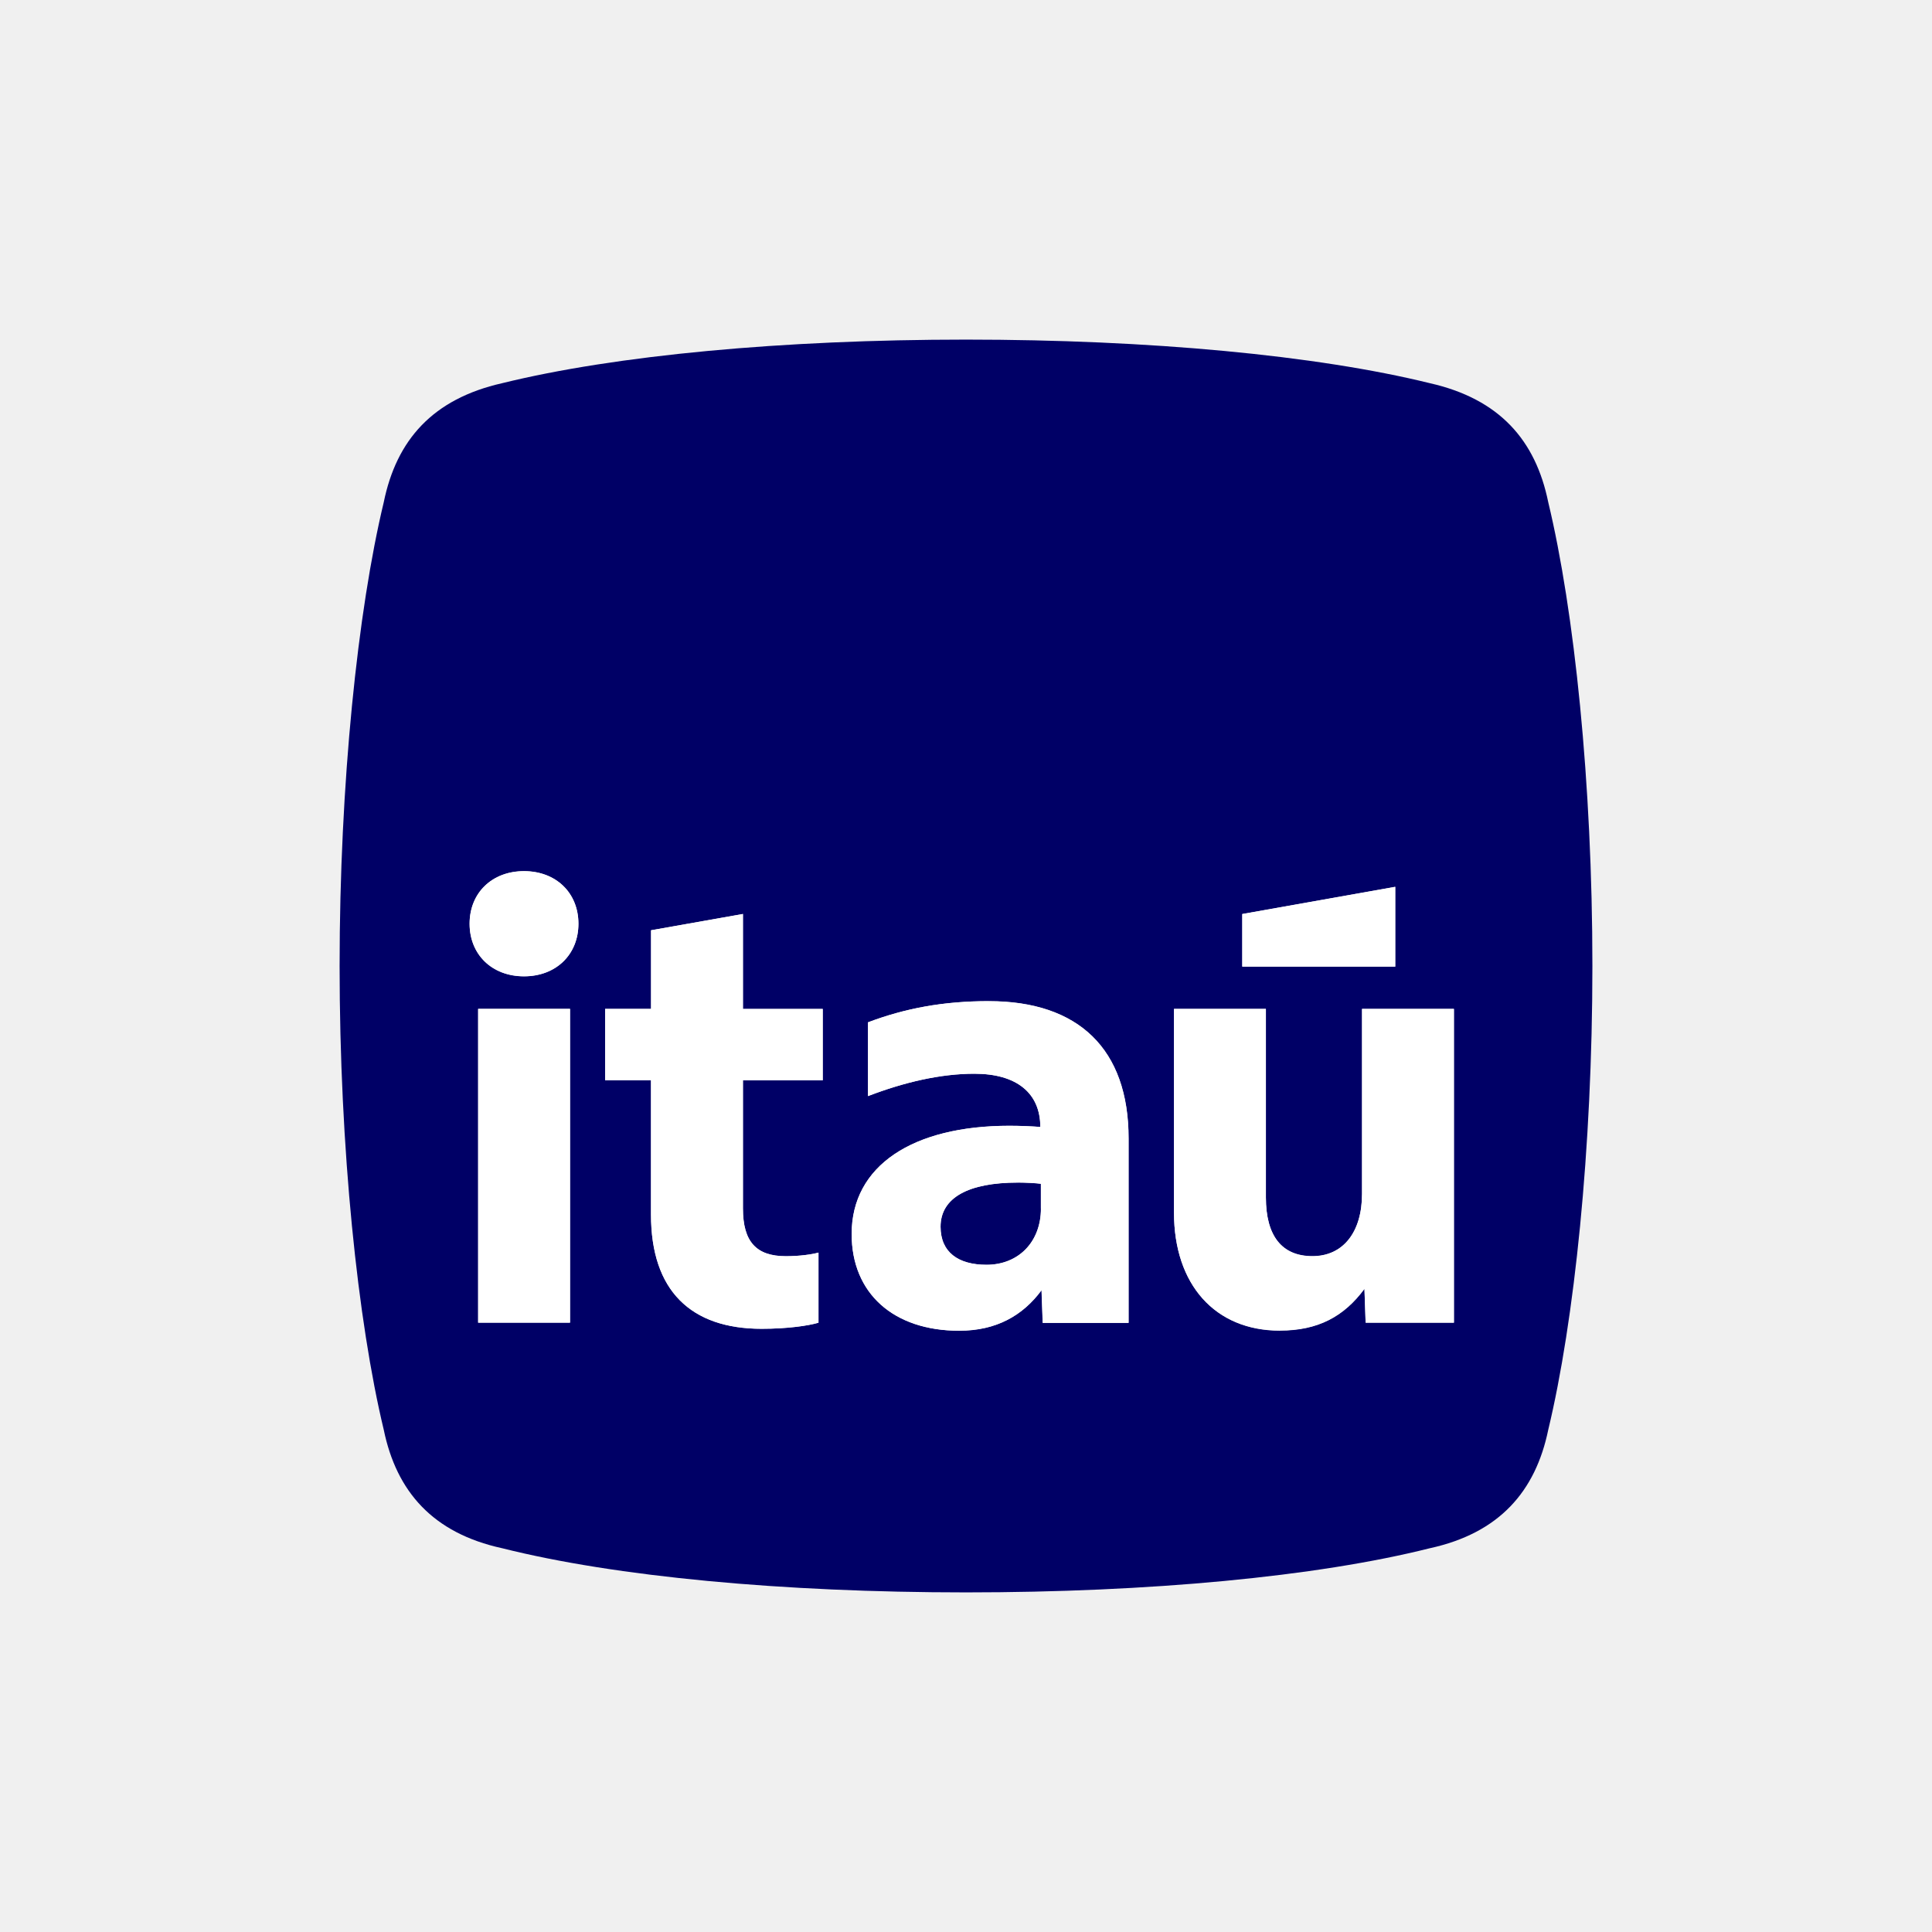
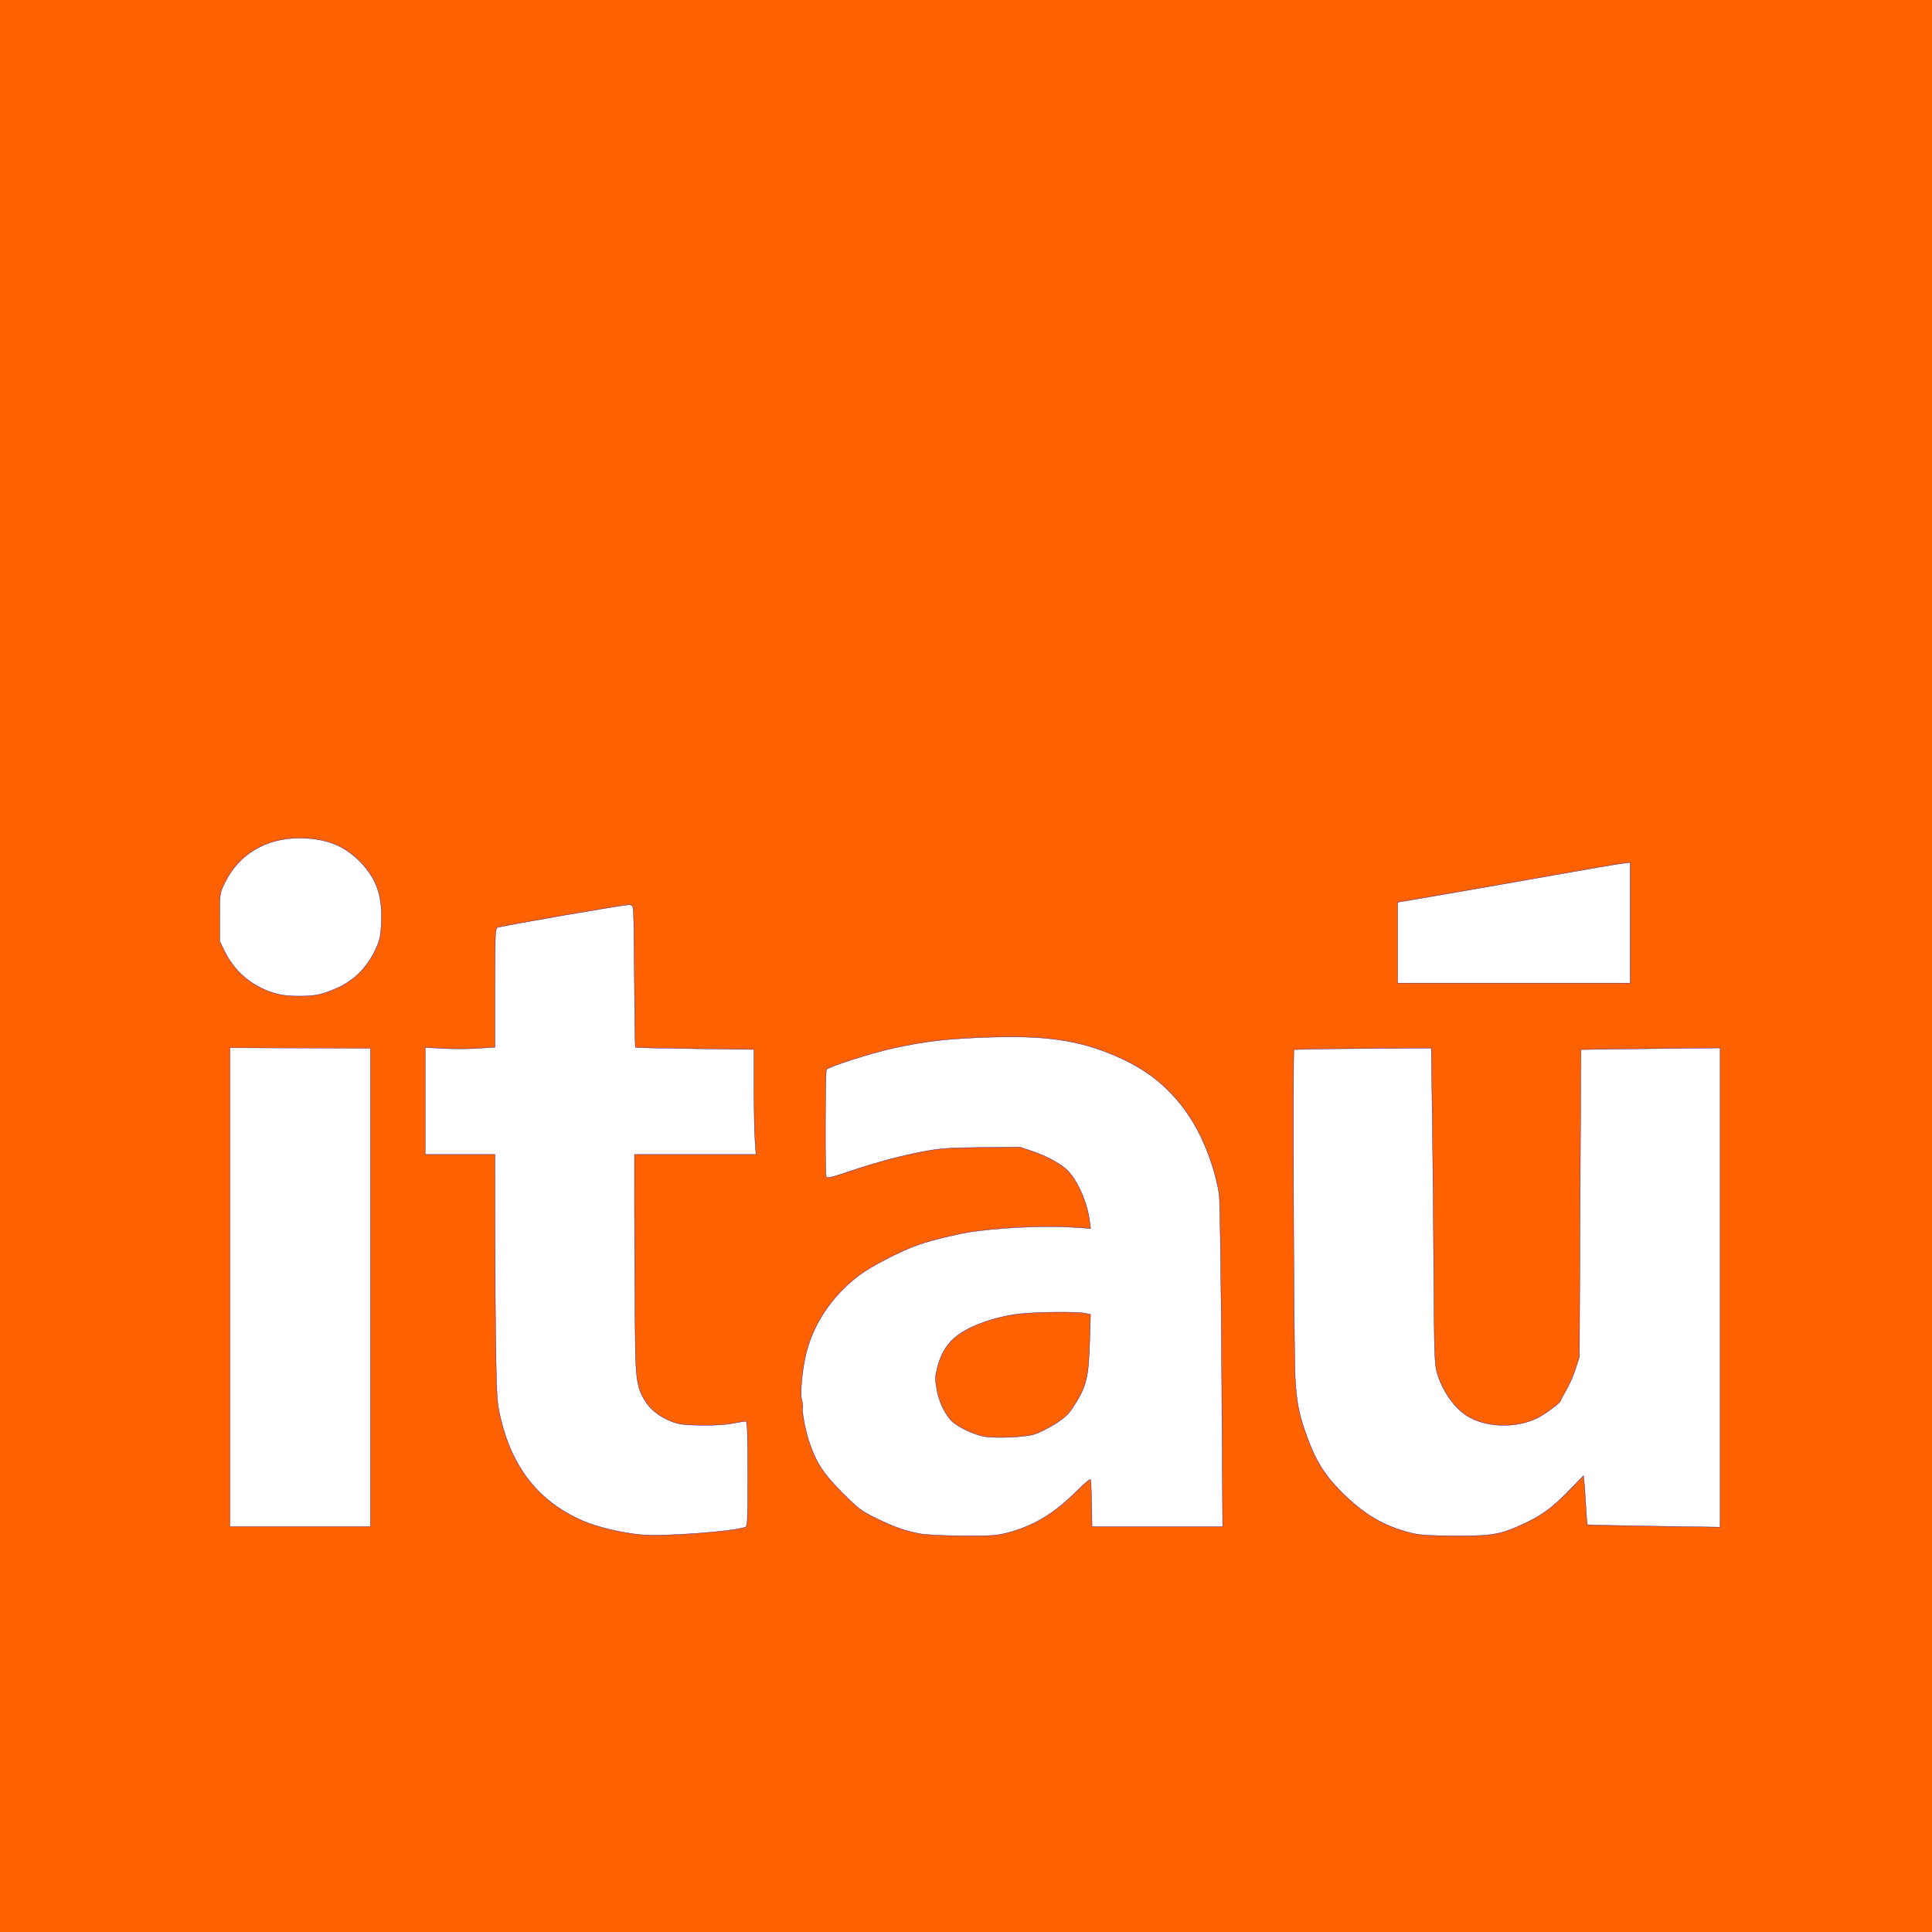
- <svg xmlns="http://www.w3.org/2000/svg" width="512" height="512" viewBox="0 0 512 512" fill="none">
-   <g clip-path="url(#clip0_25283_1048)">
-     <path d="M133.103 410.302C114.679 406.298 105.061 395.241 101.698 378.897C94.802 350.214 90 304.389 90 256C90 207.611 94.802 161.786 101.698 133.103C105.061 116.603 114.679 105.702 133.103 101.542C163.068 94.161 207.454 90 256 90C304.546 90 348.931 94.161 378.897 101.542C397.321 105.702 406.939 116.603 410.302 133.103C417.198 161.786 422 207.454 422 256C422 304.546 417.198 350.214 410.302 378.897C406.939 395.241 397.321 406.298 378.897 410.302C348.931 417.839 304.546 422 256 422C207.454 422 163.068 417.839 133.103 410.302ZM138.874 258.722C147.366 258.722 153.294 252.951 153.294 244.786C153.294 236.621 147.366 230.851 138.874 230.851C130.381 230.851 124.454 236.621 124.454 244.786C124.454 252.951 130.381 258.722 138.874 258.722ZM151.057 350.542V267.385H126.705V350.542H151.057ZM172.53 286.293V321.859C172.53 342.049 183.102 352.138 201.854 352.138C208.58 352.138 214.194 351.34 216.915 350.527V331.947C215.148 332.431 211.942 332.901 208.266 332.901C200.415 332.901 196.895 329.054 196.895 320.248V286.279H218.041V267.371H196.895V242.207L172.544 246.524V267.356H160.375V286.265H172.544L172.53 286.293ZM254.247 352.636C264.022 352.636 271.075 348.632 276.034 341.907L276.347 350.556H299.103V301.682C299.103 277.972 285.809 265.305 262.084 265.305C249.916 265.305 239.813 267.228 230.038 270.919V290.468C239.656 286.778 249.26 284.541 258.237 284.541C269.451 284.541 275.706 289.67 275.706 298.647C273.783 298.49 270.577 298.334 267.527 298.334C241.894 298.334 225.707 308.906 225.707 327.017C225.707 342.719 236.764 352.65 254.233 352.65L254.247 352.636ZM269.793 313.38C271.717 313.38 274.766 313.537 275.877 313.708V320.277C275.877 329.097 269.95 335.181 261.457 335.181C253.92 335.181 249.275 331.819 249.275 325.093C249.275 317.399 256.641 313.395 269.779 313.395L269.793 313.38ZM339.171 352.636C349.259 352.636 356.156 348.946 361.599 341.579L361.912 350.556H385.309V267.399H360.958V316.43C360.958 326.518 355.985 332.93 347.82 332.93C339.655 332.93 335.481 327.487 335.481 317.384V267.399H311.129V321.403C311.129 340.468 322.03 352.65 339.171 352.65V352.636ZM369.778 256.171V235.026L329.239 242.236V256.171H369.778Z" fill="#000066" />
-     <path d="M138.865 258.746C147.358 258.746 153.285 252.975 153.285 244.81C153.285 236.646 147.358 230.875 138.865 230.875C130.373 230.875 124.445 236.646 124.445 244.81C124.445 252.975 130.373 258.746 138.865 258.746Z" fill="white" />
-     <path d="M151.07 267.344H126.719V350.501H151.07V267.344Z" fill="white" />
-     <path d="M172.514 286.305V321.87C172.514 342.061 183.086 352.149 201.838 352.149C208.563 352.149 214.178 351.351 216.899 350.539V331.958C215.132 332.443 211.926 332.913 208.25 332.913C200.399 332.913 196.879 329.066 196.879 320.26V286.291H218.025V267.382H196.879V242.219L172.528 246.536V267.368H160.359V286.276H172.528L172.514 286.305Z" fill="white" />
-     <path d="M262.065 265.32C249.896 265.32 239.794 267.244 230.019 270.934V290.484C239.637 286.793 249.241 284.556 258.218 284.556C269.432 284.556 275.687 289.686 275.687 298.663C273.763 298.506 270.557 298.349 267.508 298.349C241.874 298.349 225.688 308.922 225.688 327.032C225.688 342.735 236.745 352.666 254.214 352.666C263.989 352.666 271.042 348.662 276 341.937L276.314 350.586H299.069V301.712C299.069 278.002 285.775 265.335 262.051 265.335L262.065 265.32ZM275.844 320.278C275.844 329.099 269.916 335.183 261.424 335.183C253.886 335.183 249.241 331.82 249.241 325.095C249.241 317.4 256.608 313.396 269.745 313.396C271.669 313.396 274.718 313.553 275.829 313.724V320.293L275.844 320.278Z" fill="white" />
-     <path d="M339.159 352.581C349.247 352.581 356.144 348.89 361.587 341.524L361.9 350.501H385.297V267.344H360.946V316.374C360.946 326.463 355.973 332.875 347.808 332.875C339.644 332.875 335.469 327.431 335.469 317.329V267.344H311.117V321.347C311.117 340.412 322.018 352.595 339.159 352.595V352.581Z" fill="white" />
-     <path d="M369.734 256.153V235.008L329.195 242.218V256.153H369.734Z" fill="white" />
+ <svg xmlns="http://www.w3.org/2000/svg" width="26.467mm" height="26.467mm" viewBox="0 0 100.031 100.031" version="1.1" id="svg1" xml:space="preserve">
+   <defs id="defs1" />
+   <g id="g9-8-6-4-6" style="display:inline" transform="matrix(0.9676201,0,0,0.9676201,-252.649,-24.35656)">
+     <rect style="fill:#fe6100;fill-opacity:1;stroke:none;stroke-opacity:1" id="rect1-5-2-2-8-3-1" width="103.378" height="103.378" x="261.104" y="25.172" ry="6.6953231e-07" />
+     <g id="g1" transform="matrix(0.0521448,0,0,0.0521448,259.4164,24.08674)">
+       <path style="fill:#ffffff;stroke:#160096;stroke-width:0.225" d="m 268.378,1341.609 -1.7e-4,-245.591 72.018,0.298 72.018,0.298 V 1341.907 1587.2 H 340.396 268.378 Z" id="path9" />
+       <path style="fill:#ffffff;stroke:#160096;stroke-width:0.318" d="m 316.569,1040.762 c -24.005,-6.475 -42.882,-21.775 -53.515,-43.375 l -5.251,-10.666 v -24.7 c 0,-24.677 0.005,-24.709 5.214,-35.359 14.278,-29.191 41.982,-45.834 76.29,-45.834 27.04,0 46.21,7.413 62.588,24.203 17.036,17.464 23.24,35.667 21.74,63.783 -0.719,13.472 -1.57,17.136 -6.298,27.091 -8.18,17.224 -21.091,30.383 -37.269,37.985 -7.151,3.36 -16.738,6.818 -21.303,7.684 -11.549,2.19 -32.565,1.785 -42.196,-0.813 z" id="path10-5" />
+       <path style="fill:#ffffff;stroke:#160096;stroke-width:0.318" d="m 690.658,1595.728 c -19.817,-1.765 -45.835,-7.941 -60.472,-14.356 -44.77,-19.62 -72.026,-53.8 -84.238,-105.641 -3.517,-14.931 -3.949,-20.882 -4.718,-64.974 -0.466,-26.695 -0.872,-83.806 -0.902,-126.912 l -0.055,-78.375 h -35.806 -35.806 v -54.889 -54.889 l 18.699,1.002 c 10.284,0.551 26.397,0.476 35.806,-0.167 l 17.107,-1.169 v -61.008 c 0,-56.728 0.195,-61.065 2.785,-61.831 8.01,-2.368 128.619,-23.262 134.279,-23.262 3.477,0 4.332,0.846 4.922,4.868 0.393,2.678 0.887,35.435 1.097,72.794 0.21,37.359 0.682,68.225 1.049,68.591 0.366,0.366 27.883,1.007 61.147,1.424 l 60.481,0.758 0.008,38.372 c 0.005,21.105 0.471,45.354 1.036,53.888 l 1.027,15.516 h -62.304 -62.304 l -0.042,9.15 c -0.192,41.518 0.432,171.773 0.919,192.054 0.725,30.14 2.337,39.025 9.138,50.354 6.046,10.072 15.091,17.357 27.729,22.331 7.646,3.009 12.707,3.685 29.929,3.995 12.888,0.232 25.227,-0.484 32.623,-1.895 6.543,-1.248 12.791,-2.269 13.885,-2.27 1.552,0 1.989,11.858 1.989,53.998 0,50.031 -0.205,54.065 -2.785,54.883 -14.497,4.596 -84.191,9.621 -106.225,7.659 z" id="path11" />
+       <path style="fill:#ffffff;stroke:#160096;stroke-width:0.318" d="m 974.899,1594.407 c -15.456,-3.226 -24.858,-6.587 -43.147,-15.424 -15.404,-7.443 -18.149,-9.512 -35.134,-26.484 -19.749,-19.733 -27.377,-31.672 -34.637,-54.216 -3.616,-11.228 -7.177,-31.221 -5.922,-33.252 0.429,-0.694 0.004,-4.059 -0.944,-7.478 -1.924,-6.941 0.265,-30.756 4.374,-47.592 7.609,-31.172 26.787,-59.559 54.318,-80.401 12.658,-9.582 42.469,-24.96 61.038,-31.486 13.982,-4.914 43.672,-11.979 58.062,-13.816 37.161,-4.745 79.291,-6.007 111.722,-3.345 l 6.793,0.557 -1.032,-8.163 c -2.545,-20.135 -13.955,-44.613 -25.003,-53.638 -7.788,-6.363 -20.452,-12.965 -33.065,-17.24 l -13.366,-4.53 -38.989,0.349 c -31.726,0.284 -42.398,0.975 -57.29,3.708 -24.409,4.479 -49.914,11.251 -78.27,20.781 -20.154,6.774 -23.501,7.505 -24.34,5.321 -1.154,-3.007 -0.873,-106.558 0.297,-109.608 1.023,-2.667 44.553,-16.689 67.878,-21.866 33.823,-7.507 57.247,-10.149 102.068,-11.512 60.511,-1.84 95.487,4.199 136.002,23.483 32.593,15.513 57.3,39.224 74.756,71.741 10.632,19.805 19.496,46.173 22.37,66.539 0.804,5.695 1.934,84.652 2.511,175.46 l 1.05,165.106 h -67.023 -67.023 l -0.318,-17.903 c -0.292,-16.477 -0.526,-23.05 -1.07,-30.093 -0.133,-1.718 -5.349,2.488 -14.924,12.035 -22.798,22.731 -43.505,35.15 -70.466,42.262 -11.2,2.954 -16.686,3.316 -46.898,3.086 -21.355,-0.162 -38.035,-1.057 -44.379,-2.381 z m 118.378,-101.65 c 4.376,-1.273 13.735,-5.878 20.797,-10.233 9.781,-6.032 14.196,-9.961 18.533,-16.493 14.639,-22.047 16.819,-30.539 17.988,-70.045 l 0.783,-26.457 -5.975,-1.153 c -8.75,-1.688 -49.754,-1.28 -67.243,0.668 -8.315,0.926 -21.205,3.613 -28.645,5.971 -34.44,10.913 -48.545,23.376 -55.19,48.766 -2.42,9.247 -2.53,12.114 -0.844,21.946 2.143,12.5 7.4,24.154 14.585,32.337 5.683,6.472 24.317,15.377 35.626,17.024 11.793,1.718 40.27,0.379 49.586,-2.331 z" id="path12" />
+       <path style="fill:#ffffff;stroke:#160096;stroke-width:0.318" d="m 1479.744,1593.735 c -28.334,-7.29 -47.716,-18.813 -71.381,-42.441 -15.957,-15.932 -25.196,-30.461 -33.59,-52.826 -9.315,-24.82 -11.921,-37.396 -13.393,-64.636 -1.422,-26.317 -2.51,-334.552 -1.185,-335.876 0.41,-0.41 32.282,-0.936 70.827,-1.168 l 70.081,-0.423 1.003,70.068 c 0.552,38.538 1.235,111.245 1.518,161.572 0.446,79.278 0.866,92.731 3.144,100.681 5.32,18.566 16.786,35.541 29.946,44.332 19.152,12.794 51.46,13.935 73.708,2.602 7.473,-3.807 23.13,-15.396 23.13,-17.121 0,-0.664 2.532,-5.412 5.626,-10.551 3.094,-5.139 7.484,-15.072 9.756,-22.074 l 4.13,-12.731 0.719,-157.545 c 0.396,-86.65 0.839,-157.637 0.986,-157.749 0.147,-0.112 32.313,-0.539 71.481,-0.949 l 71.214,-0.744 v 245.879 245.879 l -67.853,-1.008 c -37.319,-0.555 -68.1,-1.255 -68.402,-1.557 -0.302,-0.302 -0.949,-8.02 -1.438,-17.153 -0.489,-9.132 -1.263,-20.314 -1.719,-24.849 l -0.83,-8.245 -14.572,15.024 c -16.928,17.453 -27.874,25.545 -46.103,34.083 -24.294,11.379 -32.407,12.817 -71.207,12.623 -27.623,-0.138 -36.407,-0.735 -45.593,-3.099 z" id="path13" />
+       <path style="fill:#ffffff;stroke:#160096;stroke-width:0.318" d="m 1466.456,988.151 -10e-5,-41.471 48.139,-8.247 c 26.477,-4.536 76.426,-13.279 110.999,-19.43 34.573,-6.151 66.619,-11.626 71.214,-12.167 l 8.355,-0.984 v 61.885 61.885 H 1585.809 1466.456 Z" id="path14" />
+     </g>
  </g>
-   <defs>
-     <clipPath id="clip0_25283_1048">
-       <rect width="332" height="332" fill="white" transform="translate(90 90)" />
-     </clipPath>
-   </defs>
+   <style type="text/css" id="style2">
+ 	.st0{fill-rule:evenodd;clip-rule:evenodd;fill:#001E61;}
+ </style>
+   <style type="text/css" id="style2-0">
+ 	.st0{clip-path:url(#SVGID_2_);fill:#000051;}
+ 	.st1{clip-path:url(#SVGID_2_);fill:#0788FE;}
+ 	.st2{clip-path:url(#SVGID_2_);fill:#A06FFE;}
+ 	.st3{clip-path:url(#SVGID_2_);fill:#00D9CB;}
+ </style>
+   <style type="text/css" id="style2-09">
+ 	.st0{fill-rule:evenodd;clip-rule:evenodd;fill:#001E61;}
+ </style>
+   <style type="text/css" id="style2-8">
+ 	.st0{fill-rule:evenodd;clip-rule:evenodd;fill:#001E61;}
+ </style>
+   <style type="text/css" id="style2-2">
+ 	.st0{fill-rule:evenodd;clip-rule:evenodd;fill:#001E61;}
+ </style>
+   <style type="text/css" id="style2-5">
+ 	.st0{fill-rule:evenodd;clip-rule:evenodd;fill:#001E61;}
+ </style>
+   <style type="text/css" id="style2-094">
+ 	.st0{fill-rule:evenodd;clip-rule:evenodd;fill:#001E61;}
+ </style>
+   <style type="text/css" id="style2-82">
+ 	.st0{fill-rule:evenodd;clip-rule:evenodd;fill:#001E61;}
+ </style>
+   <style type="text/css" id="style2-1">
+ 	.st0{fill-rule:evenodd;clip-rule:evenodd;fill:#001E61;}
+ </style>
</svg>
